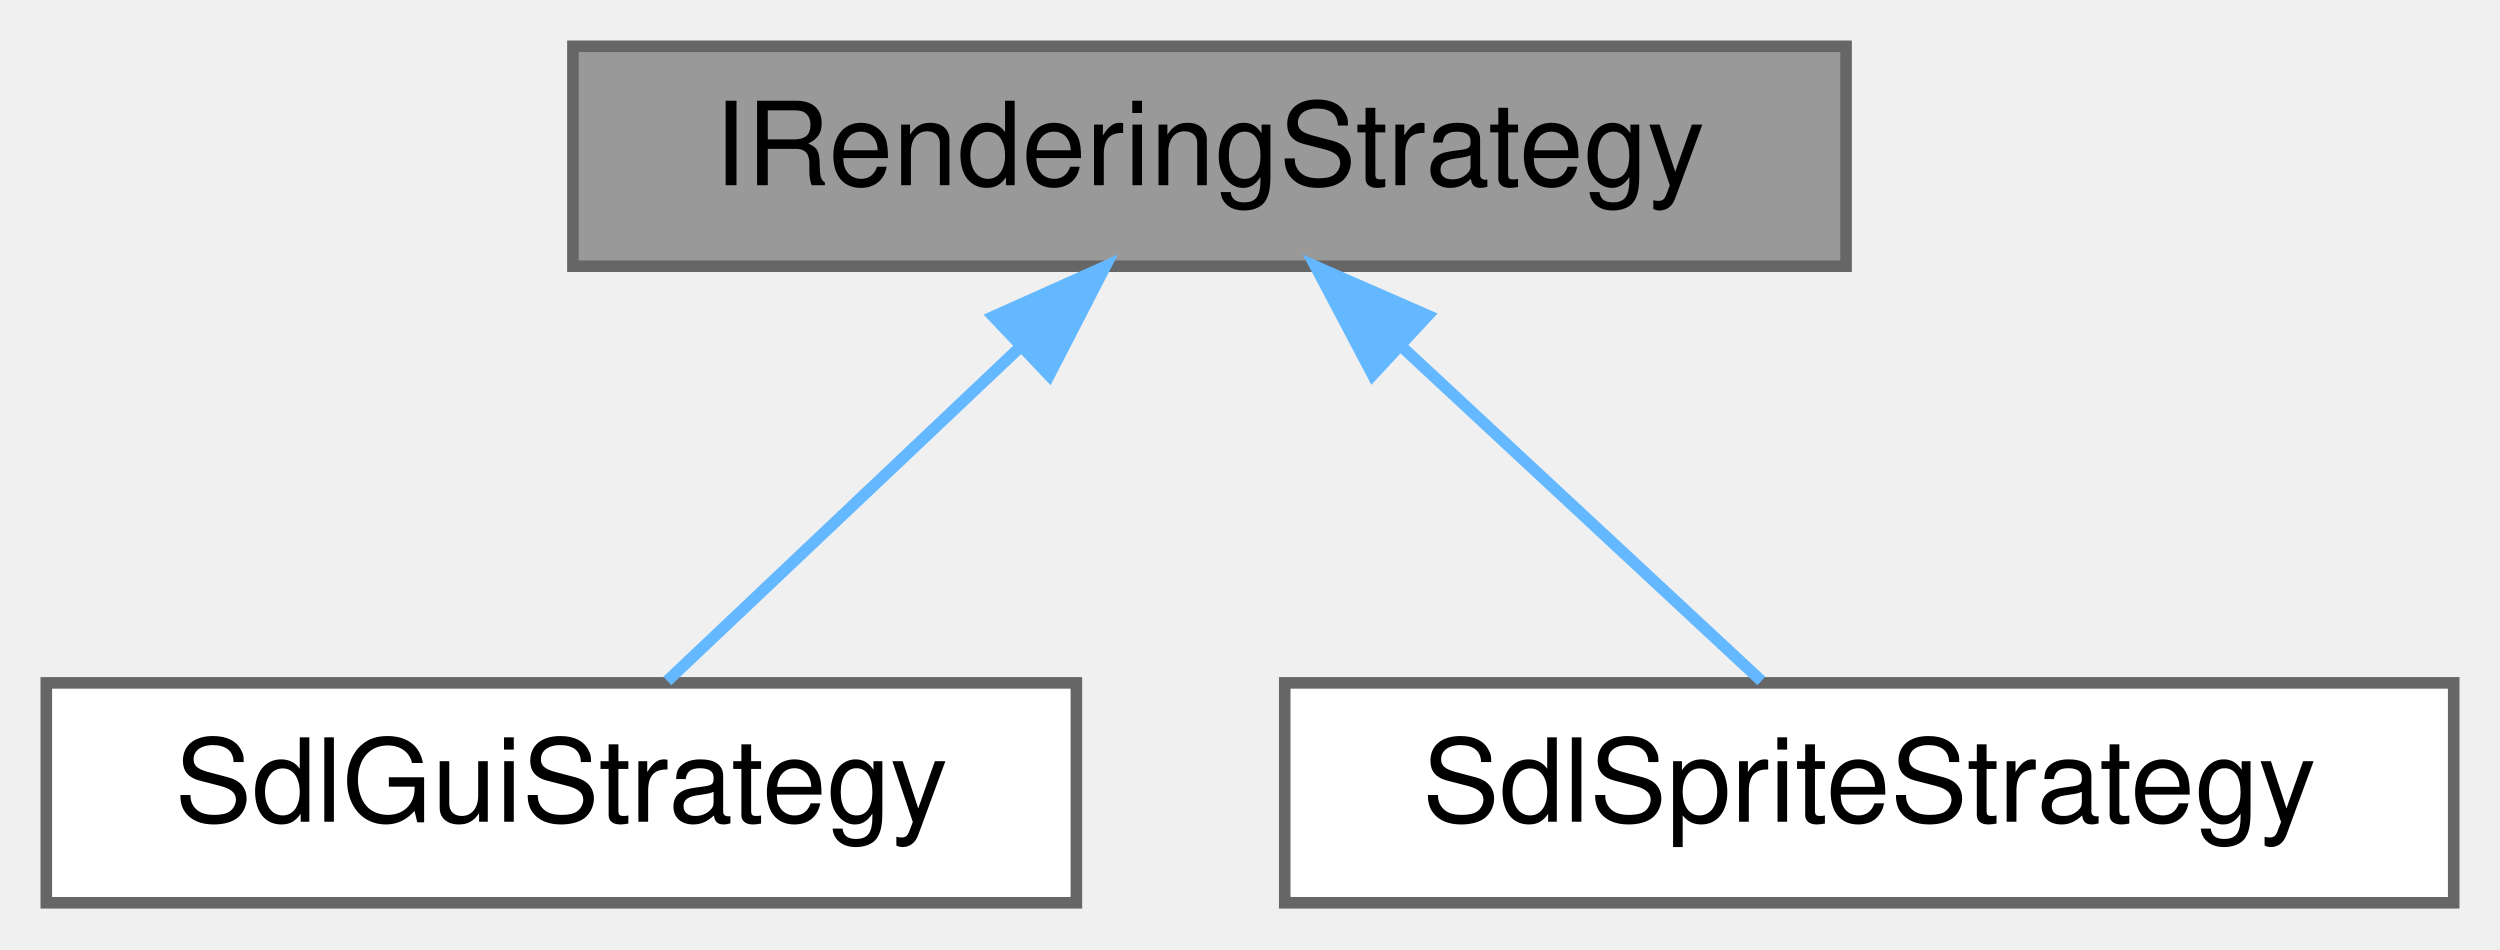
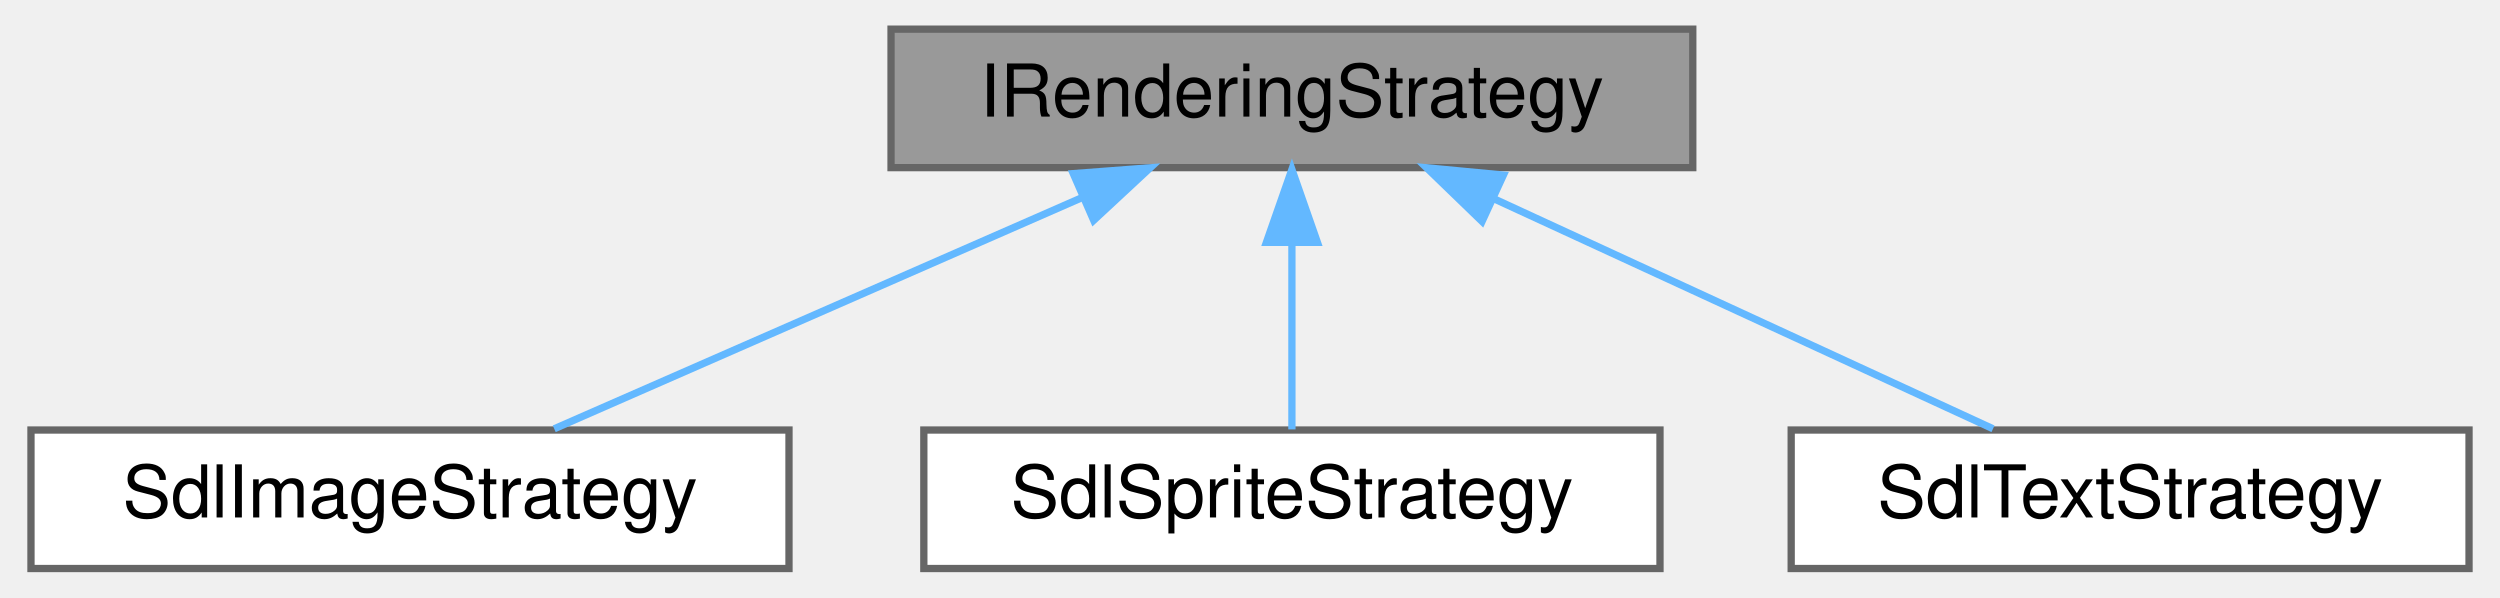
- <svg xmlns="http://www.w3.org/2000/svg" xmlns:xlink="http://www.w3.org/1999/xlink" width="216pt" height="82pt" viewBox="0.00 0.00 216.00 82.00">
+ <svg xmlns="http://www.w3.org/2000/svg" xmlns:xlink="http://www.w3.org/1999/xlink" width="343pt" height="82pt" viewBox="0.00 0.00 342.50 82.00">
  <g id="graph0" class="graph" transform="scale(1 1) rotate(0) translate(4 78)">
    <g id="Node000001" class="node">
      <g id="a_Node000001">
        <a xlink:title="Interface for rendering strategies used by renderable components.">
-           <polygon fill="#999999" stroke="#666666" points="155.5,-74 45.5,-74 45.5,-55 155.5,-55 155.5,-74" />
-           <text text-anchor="middle" x="100.5" y="-62" font-family="Helvetica,sans-Serif" font-size="10.00">IRenderingStrategy</text>
+           <polygon fill="#999999" stroke="#666666" points="228,-74 118,-74 118,-55 228,-55 228,-74" />
+           <text text-anchor="middle" x="173" y="-62" font-family="Helvetica,sans-Serif" font-size="10.00">IRenderingStrategy</text>
        </a>
      </g>
    </g>
    <g id="Node000002" class="node">
      <g id="a_Node000002">
-         <a xlink:href="class_sdl_gui_strategy.html" target="_top" xlink:title="SDL implementation of the GUI rendering strategy.">
-           <polygon fill="white" stroke="#666666" points="89,-19 0,-19 0,0 89,0 89,-19" />
-           <text text-anchor="middle" x="44.5" y="-7" font-family="Helvetica,sans-Serif" font-size="10.00">SdlGuiStrategy</text>
+         <a xlink:href="class_sdl_image_strategy.html" target="_top" xlink:title="SDL implementation of the image rendering strategy.">
+           <polygon fill="white" stroke="#666666" points="104,-19 0,-19 0,0 104,0 104,-19" />
+           <text text-anchor="middle" x="52" y="-7" font-family="Helvetica,sans-Serif" font-size="10.00">SdlImageStrategy</text>
        </a>
      </g>
    </g>
    <g id="edge1_Node000001_Node000002" class="edge">
      <g id="a_edge1_Node000001_Node000002">
        <a xlink:title=" ">
-           <path fill="none" stroke="#63b8ff" d="M84.17,-48.04C74.24,-38.64 61.91,-26.98 53.66,-19.17" />
-           <polygon fill="#63b8ff" stroke="#63b8ff" points="81.83,-50.65 91.5,-54.98 86.65,-45.57 81.83,-50.65" />
+           <path fill="none" stroke="#63b8ff" d="M144.23,-50.9C121.88,-41.11 91.48,-27.79 71.79,-19.17" />
+           <polygon fill="#63b8ff" stroke="#63b8ff" points="143,-54.18 153.56,-54.98 145.8,-47.77 143,-54.18" />
        </a>
      </g>
    </g>
    <g id="Node000003" class="node">
      <g id="a_Node000003">
        <a xlink:href="class_sdl_sprite_strategy.html" target="_top" xlink:title="SDL implementation of the sprite rendering strategy.">
-           <polygon fill="white" stroke="#666666" points="208,-19 107,-19 107,0 208,0 208,-19" />
-           <text text-anchor="middle" x="157.5" y="-7" font-family="Helvetica,sans-Serif" font-size="10.00">SdlSpriteStrategy</text>
+           <polygon fill="white" stroke="#666666" points="223.5,-19 122.5,-19 122.5,0 223.5,0 223.5,-19" />
+           <text text-anchor="middle" x="173" y="-7" font-family="Helvetica,sans-Serif" font-size="10.00">SdlSpriteStrategy</text>
        </a>
      </g>
    </g>
    <g id="edge2_Node000001_Node000003" class="edge">
      <g id="a_edge2_Node000001_Node000003">
        <a xlink:title=" ">
-           <path fill="none" stroke="#63b8ff" d="M117.12,-48.04C127.23,-38.64 139.78,-26.98 148.18,-19.17" />
-           <polygon fill="#63b8ff" stroke="#63b8ff" points="114.6,-45.61 109.66,-54.98 119.36,-50.74 114.6,-45.61" />
+           <path fill="none" stroke="#63b8ff" d="M173,-44.66C173,-35.93 173,-25.99 173,-19.09" />
+           <polygon fill="#63b8ff" stroke="#63b8ff" points="169.5,-44.75 173,-54.75 176.5,-44.75 169.5,-44.75" />
+         </a>
+       </g>
+     </g>
+     <g id="Node000004" class="node">
+       <g id="a_Node000004">
+         <a xlink:href="class_sdl_text_strategy.html" target="_top" xlink:title="SDL implementation of the text rendering strategy.">
+           <polygon fill="white" stroke="#666666" points="334.5,-19 241.5,-19 241.5,0 334.5,0 334.5,-19" />
+           <text text-anchor="middle" x="288" y="-7" font-family="Helvetica,sans-Serif" font-size="10.00">SdlTextStrategy</text>
+         </a>
+       </g>
+     </g>
+     <g id="edge3_Node000001_Node000004" class="edge">
+       <g id="a_edge3_Node000001_Node000004">
+         <a xlink:title=" ">
+           <path fill="none" stroke="#63b8ff" d="M200.63,-50.77C221.84,-40.99 250.56,-27.75 269.19,-19.17" />
+           <polygon fill="#63b8ff" stroke="#63b8ff" points="199.09,-47.62 191.48,-54.98 202.02,-53.98 199.09,-47.62" />
        </a>
      </g>
    </g>
  </g>
</svg>
